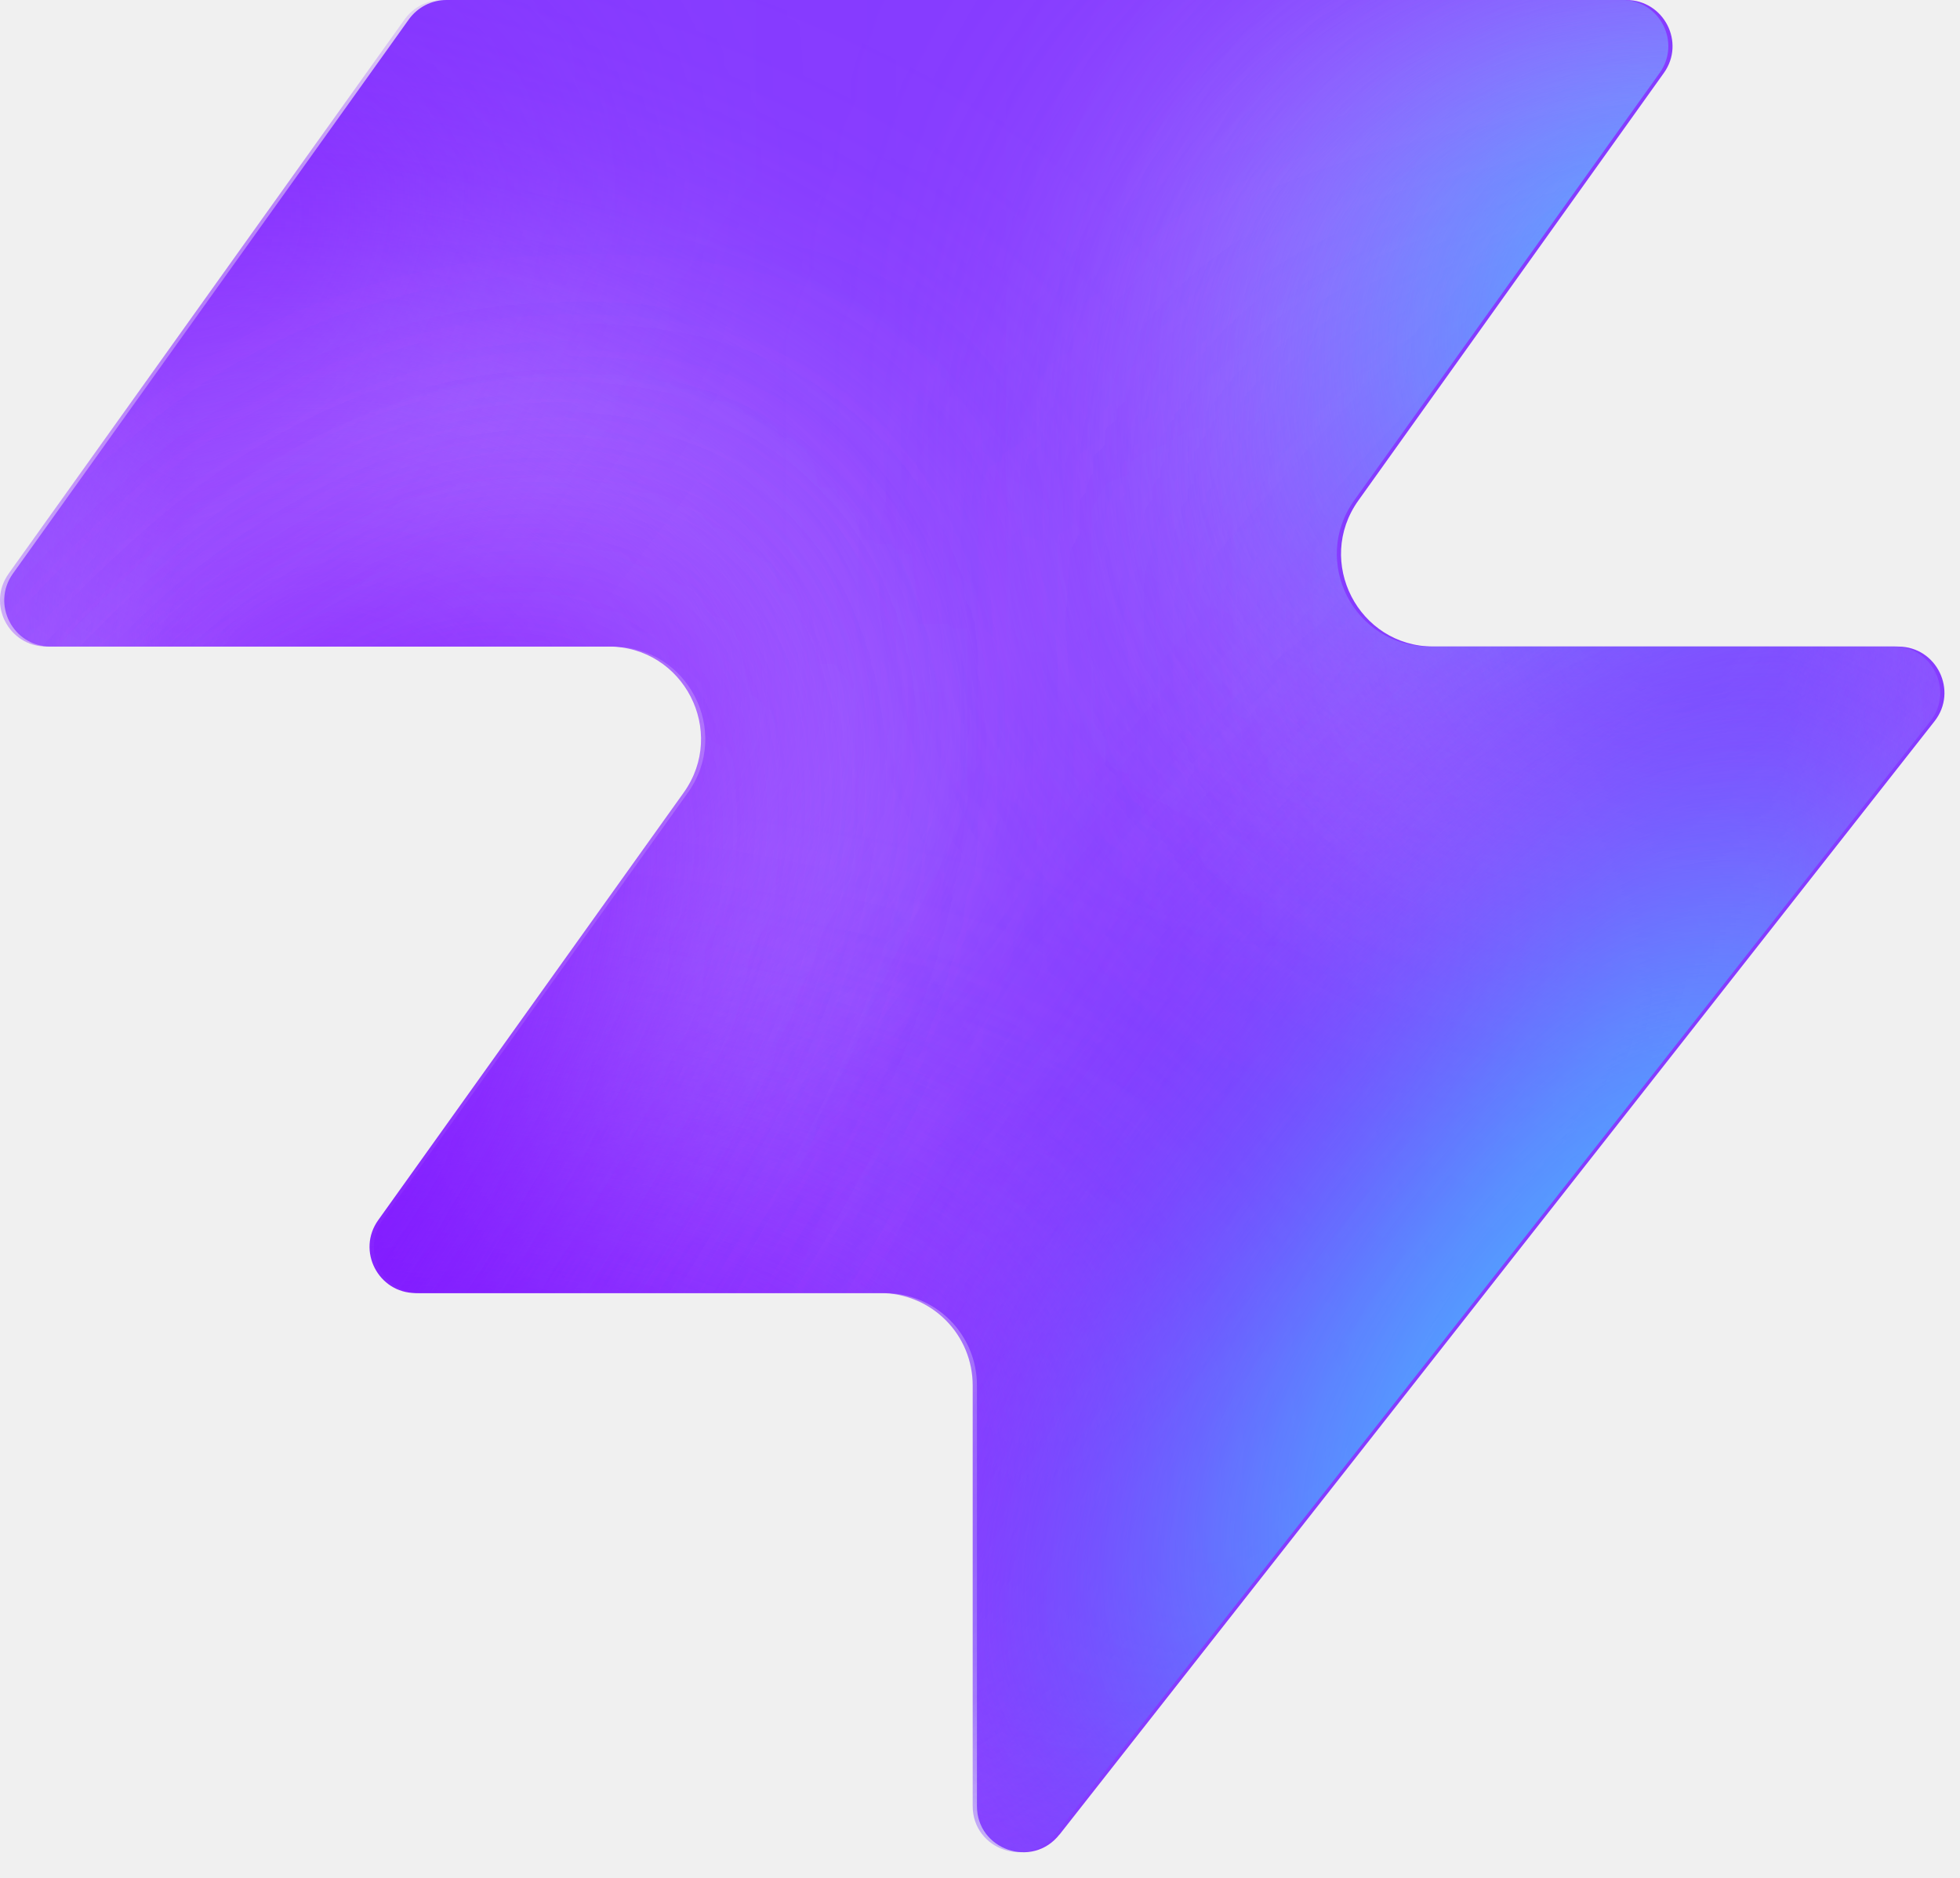
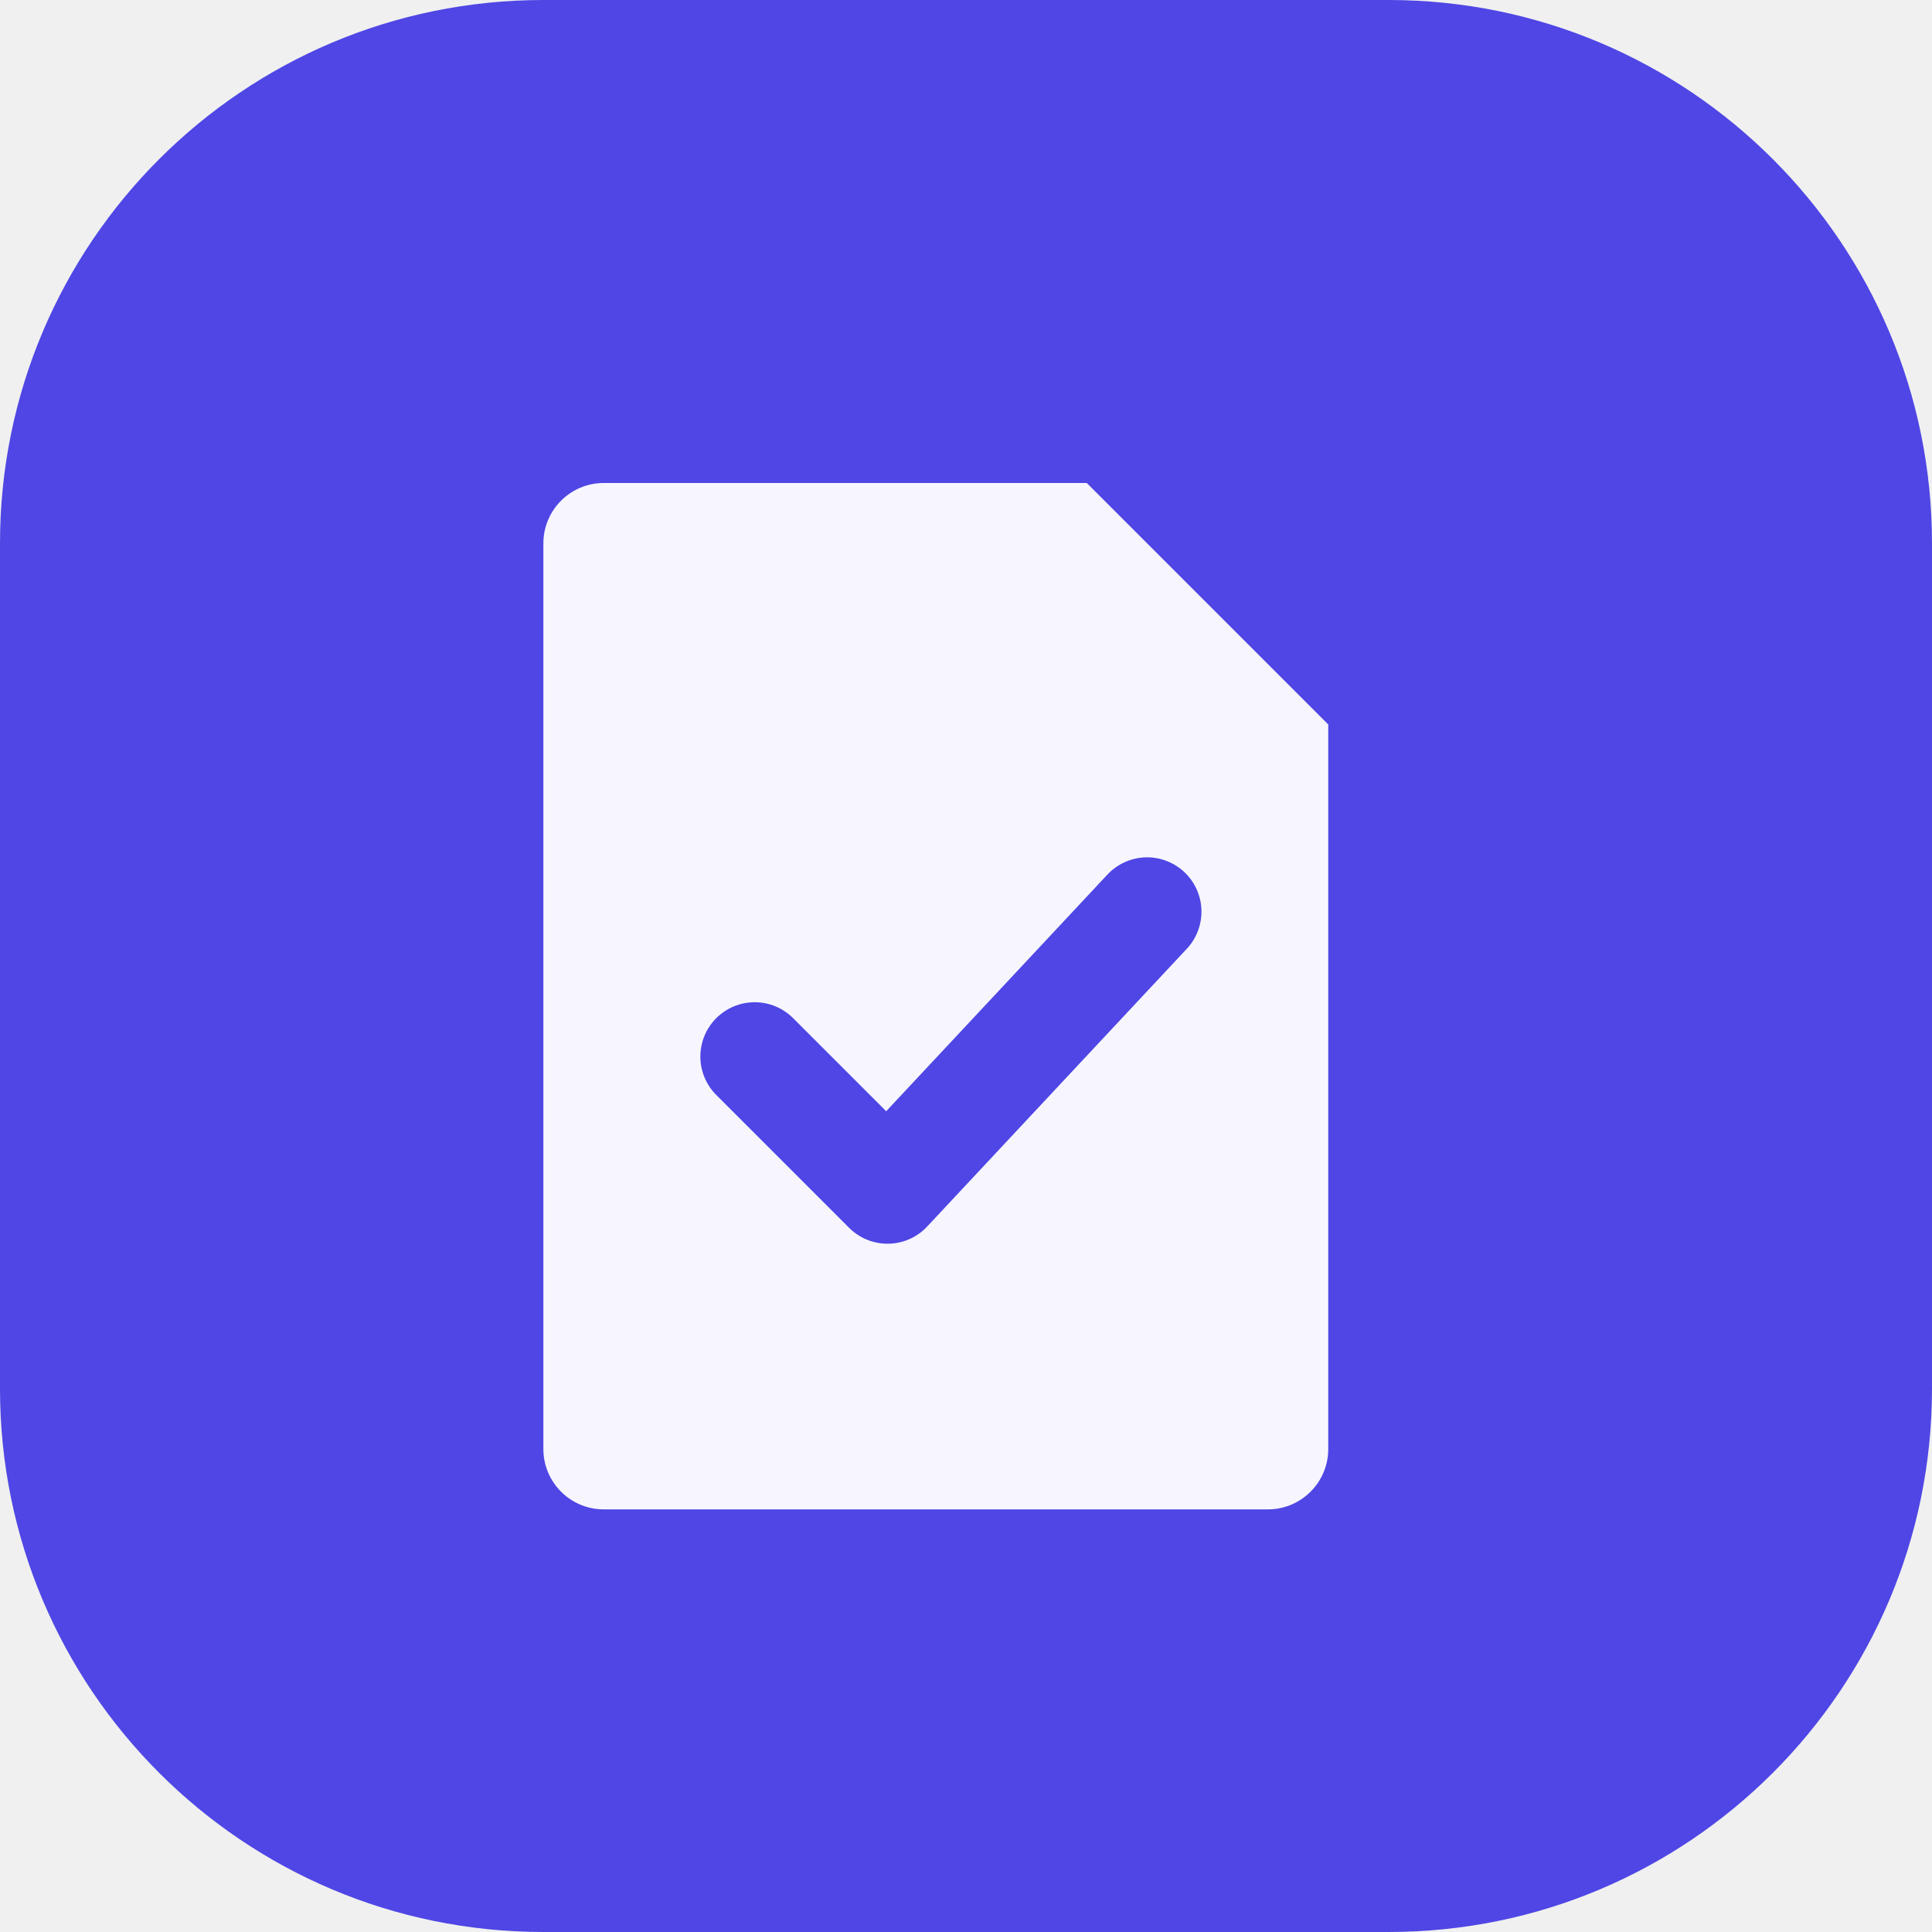
- <svg xmlns="http://www.w3.org/2000/svg" width="48" height="46" fill="none" viewBox="0 0 48 46">
-   <path fill="#863bff" d="M25.946 44.938c-.664.845-2.021.375-2.021-.698V33.937a2.26 2.26 0 0 0-2.262-2.262H10.287c-.92 0-1.456-1.04-.92-1.788l7.48-10.471c1.07-1.497 0-3.578-1.842-3.578H1.237c-.92 0-1.456-1.04-.92-1.788L10.013.474c.214-.297.556-.474.92-.474h28.894c.92 0 1.456 1.04.92 1.788l-7.48 10.471c-1.07 1.498 0 3.579 1.842 3.579h11.377c.943 0 1.473 1.088.89 1.83L25.947 44.94z" style="fill:#863bff;fill:color(display-p3 .525 .23 1);fill-opacity:1" />
-   <mask id="a" width="48" height="46" x="0" y="0" maskUnits="userSpaceOnUse" style="mask-type:alpha">
-     <path fill="#000" d="M25.842 44.938c-.664.844-2.021.375-2.021-.698V33.937a2.26 2.26 0 0 0-2.262-2.262H10.183c-.92 0-1.456-1.04-.92-1.788l7.48-10.471c1.07-1.498 0-3.579-1.842-3.579H1.133c-.92 0-1.456-1.04-.92-1.787L9.91.473c.214-.297.556-.474.92-.474h28.894c.92 0 1.456 1.04.92 1.788l-7.48 10.471c-1.07 1.498 0 3.578 1.842 3.578h11.377c.943 0 1.473 1.088.89 1.832L25.843 44.94z" style="fill:#000;fill-opacity:1" />
-   </mask>
-   <g mask="url(#a)">
-     <g filter="url(#b)">
-       <ellipse cx="5.508" cy="14.704" fill="#ede6ff" rx="5.508" ry="14.704" style="fill:#ede6ff;fill:color(display-p3 .927 .903 1);fill-opacity:1" transform="matrix(.00324 1 1 -.00324 -4.47 31.516)" />
-     </g>
-     <g filter="url(#c)">
-       <ellipse cx="10.399" cy="29.851" fill="#ede6ff" rx="10.399" ry="29.851" style="fill:#ede6ff;fill:color(display-p3 .927 .903 1);fill-opacity:1" transform="matrix(.00324 1 1 -.00324 -39.328 7.883)" />
-     </g>
-     <g filter="url(#d)">
-       <ellipse cx="5.508" cy="30.487" fill="#7e14ff" rx="5.508" ry="30.487" style="fill:#7e14ff;fill:color(display-p3 .492 .077 1);fill-opacity:1" transform="rotate(89.814 -25.913 -14.639)scale(1 -1)" />
-     </g>
-     <g filter="url(#e)">
-       <ellipse cx="5.508" cy="30.599" fill="#7e14ff" rx="5.508" ry="30.599" style="fill:#7e14ff;fill:color(display-p3 .492 .077 1);fill-opacity:1" transform="rotate(89.814 -32.644 -3.334)scale(1 -1)" />
-     </g>
-     <g filter="url(#f)">
-       <ellipse cx="5.508" cy="30.599" fill="#7e14ff" rx="5.508" ry="30.599" style="fill:#7e14ff;fill:color(display-p3 .492 .077 1);fill-opacity:1" transform="matrix(.00324 1 1 -.00324 -34.34 30.47)" />
-     </g>
-     <g filter="url(#g)">
-       <ellipse cx="14.072" cy="22.078" fill="#ede6ff" rx="14.072" ry="22.078" style="fill:#ede6ff;fill:color(display-p3 .927 .903 1);fill-opacity:1" transform="rotate(93.35 24.506 48.493)scale(-1 1)" />
-     </g>
-     <g filter="url(#h)">
-       <ellipse cx="3.47" cy="21.501" fill="#7e14ff" rx="3.47" ry="21.501" style="fill:#7e14ff;fill:color(display-p3 .492 .077 1);fill-opacity:1" transform="rotate(89.009 28.708 47.59)scale(-1 1)" />
-     </g>
-     <g filter="url(#i)">
-       <ellipse cx="3.47" cy="21.501" fill="#7e14ff" rx="3.47" ry="21.501" style="fill:#7e14ff;fill:color(display-p3 .492 .077 1);fill-opacity:1" transform="rotate(89.009 28.708 47.59)scale(-1 1)" />
-     </g>
-     <g filter="url(#j)">
-       <ellipse cx=".387" cy="8.972" fill="#7e14ff" rx="4.407" ry="29.108" style="fill:#7e14ff;fill:color(display-p3 .492 .077 1);fill-opacity:1" transform="rotate(39.51 .387 8.972)" />
-     </g>
-     <g filter="url(#k)">
-       <ellipse cx="47.523" cy="-6.092" fill="#7e14ff" rx="4.407" ry="29.108" style="fill:#7e14ff;fill:color(display-p3 .492 .077 1);fill-opacity:1" transform="rotate(37.892 47.523 -6.092)" />
-     </g>
-     <g filter="url(#l)">
-       <ellipse cx="41.412" cy="6.333" fill="#47bfff" rx="5.971" ry="9.665" style="fill:#47bfff;fill:color(display-p3 .28 .748 1);fill-opacity:1" transform="rotate(37.892 41.412 6.333)" />
-     </g>
-     <g filter="url(#m)">
-       <ellipse cx="-1.879" cy="38.332" fill="#7e14ff" rx="4.407" ry="29.108" style="fill:#7e14ff;fill:color(display-p3 .492 .077 1);fill-opacity:1" transform="rotate(37.892 -1.88 38.332)" />
-     </g>
-     <g filter="url(#n)">
-       <ellipse cx="-1.879" cy="38.332" fill="#7e14ff" rx="4.407" ry="29.108" style="fill:#7e14ff;fill:color(display-p3 .492 .077 1);fill-opacity:1" transform="rotate(37.892 -1.88 38.332)" />
-     </g>
-     <g filter="url(#o)">
-       <ellipse cx="35.651" cy="29.907" fill="#7e14ff" rx="4.407" ry="29.108" style="fill:#7e14ff;fill:color(display-p3 .492 .077 1);fill-opacity:1" transform="rotate(37.892 35.651 29.907)" />
-     </g>
-     <g filter="url(#p)">
-       <ellipse cx="38.418" cy="32.4" fill="#47bfff" rx="5.971" ry="15.297" style="fill:#47bfff;fill:color(display-p3 .28 .748 1);fill-opacity:1" transform="rotate(37.892 38.418 32.4)" />
-     </g>
-   </g>
-   <defs>
-     <filter id="b" width="60.045" height="41.654" x="-19.77" y="16.149" color-interpolation-filters="sRGB" filterUnits="userSpaceOnUse">
-       <feFlood flood-opacity="0" result="BackgroundImageFix" />
-       <feBlend in="SourceGraphic" in2="BackgroundImageFix" result="shape" />
-       <feGaussianBlur result="effect1_foregroundBlur_2002_17158" stdDeviation="7.659" />
-     </filter>
-     <filter id="c" width="90.34" height="51.437" x="-54.613" y="-7.533" color-interpolation-filters="sRGB" filterUnits="userSpaceOnUse">
-       <feFlood flood-opacity="0" result="BackgroundImageFix" />
-       <feBlend in="SourceGraphic" in2="BackgroundImageFix" result="shape" />
-       <feGaussianBlur result="effect1_foregroundBlur_2002_17158" stdDeviation="7.659" />
-     </filter>
-     <filter id="d" width="79.355" height="29.4" x="-49.64" y="2.03" color-interpolation-filters="sRGB" filterUnits="userSpaceOnUse">
-       <feFlood flood-opacity="0" result="BackgroundImageFix" />
-       <feBlend in="SourceGraphic" in2="BackgroundImageFix" result="shape" />
-       <feGaussianBlur result="effect1_foregroundBlur_2002_17158" stdDeviation="4.596" />
-     </filter>
-     <filter id="e" width="79.579" height="29.4" x="-45.045" y="20.029" color-interpolation-filters="sRGB" filterUnits="userSpaceOnUse">
-       <feFlood flood-opacity="0" result="BackgroundImageFix" />
-       <feBlend in="SourceGraphic" in2="BackgroundImageFix" result="shape" />
-       <feGaussianBlur result="effect1_foregroundBlur_2002_17158" stdDeviation="4.596" />
-     </filter>
-     <filter id="f" width="79.579" height="29.4" x="-43.513" y="21.178" color-interpolation-filters="sRGB" filterUnits="userSpaceOnUse">
-       <feFlood flood-opacity="0" result="BackgroundImageFix" />
-       <feBlend in="SourceGraphic" in2="BackgroundImageFix" result="shape" />
-       <feGaussianBlur result="effect1_foregroundBlur_2002_17158" stdDeviation="4.596" />
-     </filter>
-     <filter id="g" width="74.749" height="58.852" x="15.756" y="-17.901" color-interpolation-filters="sRGB" filterUnits="userSpaceOnUse">
-       <feFlood flood-opacity="0" result="BackgroundImageFix" />
-       <feBlend in="SourceGraphic" in2="BackgroundImageFix" result="shape" />
-       <feGaussianBlur result="effect1_foregroundBlur_2002_17158" stdDeviation="7.659" />
-     </filter>
-     <filter id="h" width="61.377" height="25.362" x="23.548" y="2.284" color-interpolation-filters="sRGB" filterUnits="userSpaceOnUse">
-       <feFlood flood-opacity="0" result="BackgroundImageFix" />
-       <feBlend in="SourceGraphic" in2="BackgroundImageFix" result="shape" />
-       <feGaussianBlur result="effect1_foregroundBlur_2002_17158" stdDeviation="4.596" />
-     </filter>
-     <filter id="i" width="61.377" height="25.362" x="23.548" y="2.284" color-interpolation-filters="sRGB" filterUnits="userSpaceOnUse">
-       <feFlood flood-opacity="0" result="BackgroundImageFix" />
-       <feBlend in="SourceGraphic" in2="BackgroundImageFix" result="shape" />
-       <feGaussianBlur result="effect1_foregroundBlur_2002_17158" stdDeviation="4.596" />
-     </filter>
-     <filter id="j" width="56.045" height="63.649" x="-27.636" y="-22.853" color-interpolation-filters="sRGB" filterUnits="userSpaceOnUse">
-       <feFlood flood-opacity="0" result="BackgroundImageFix" />
-       <feBlend in="SourceGraphic" in2="BackgroundImageFix" result="shape" />
-       <feGaussianBlur result="effect1_foregroundBlur_2002_17158" stdDeviation="4.596" />
-     </filter>
-     <filter id="k" width="54.814" height="64.646" x="20.116" y="-38.415" color-interpolation-filters="sRGB" filterUnits="userSpaceOnUse">
-       <feFlood flood-opacity="0" result="BackgroundImageFix" />
-       <feBlend in="SourceGraphic" in2="BackgroundImageFix" result="shape" />
-       <feGaussianBlur result="effect1_foregroundBlur_2002_17158" stdDeviation="4.596" />
-     </filter>
-     <filter id="l" width="33.541" height="35.313" x="24.641" y="-11.323" color-interpolation-filters="sRGB" filterUnits="userSpaceOnUse">
-       <feFlood flood-opacity="0" result="BackgroundImageFix" />
-       <feBlend in="SourceGraphic" in2="BackgroundImageFix" result="shape" />
-       <feGaussianBlur result="effect1_foregroundBlur_2002_17158" stdDeviation="4.596" />
-     </filter>
-     <filter id="m" width="54.814" height="64.646" x="-29.286" y="6.009" color-interpolation-filters="sRGB" filterUnits="userSpaceOnUse">
-       <feFlood flood-opacity="0" result="BackgroundImageFix" />
-       <feBlend in="SourceGraphic" in2="BackgroundImageFix" result="shape" />
-       <feGaussianBlur result="effect1_foregroundBlur_2002_17158" stdDeviation="4.596" />
-     </filter>
-     <filter id="n" width="54.814" height="64.646" x="-29.286" y="6.009" color-interpolation-filters="sRGB" filterUnits="userSpaceOnUse">
-       <feFlood flood-opacity="0" result="BackgroundImageFix" />
-       <feBlend in="SourceGraphic" in2="BackgroundImageFix" result="shape" />
-       <feGaussianBlur result="effect1_foregroundBlur_2002_17158" stdDeviation="4.596" />
-     </filter>
-     <filter id="o" width="54.814" height="64.646" x="8.244" y="-2.416" color-interpolation-filters="sRGB" filterUnits="userSpaceOnUse">
-       <feFlood flood-opacity="0" result="BackgroundImageFix" />
-       <feBlend in="SourceGraphic" in2="BackgroundImageFix" result="shape" />
-       <feGaussianBlur result="effect1_foregroundBlur_2002_17158" stdDeviation="4.596" />
-     </filter>
-     <filter id="p" width="39.409" height="43.623" x="18.713" y="10.588" color-interpolation-filters="sRGB" filterUnits="userSpaceOnUse">
-       <feFlood flood-opacity="0" result="BackgroundImageFix" />
-       <feBlend in="SourceGraphic" in2="BackgroundImageFix" result="shape" />
-       <feGaussianBlur result="effect1_foregroundBlur_2002_17158" stdDeviation="4.596" />
-     </filter>
-   </defs>
+ <svg xmlns="http://www.w3.org/2000/svg" viewBox="0 0 32 32">
+   <rect width="32" height="32" rx="9" fill="#4f46e5" />
+   <path d="M10 8h8l4 4v12a1 1 0 0 1-1 1H10a1 1 0 0 1-1-1V9a1 1 0 0 1 1-1z" fill="#fff" opacity=".95" />
+   <path d="M12.5 17.5l2.2 2.2 4.3-4.6" fill="none" stroke="#4f46e5" stroke-width="1.8" stroke-linecap="round" stroke-linejoin="round" />
</svg>
